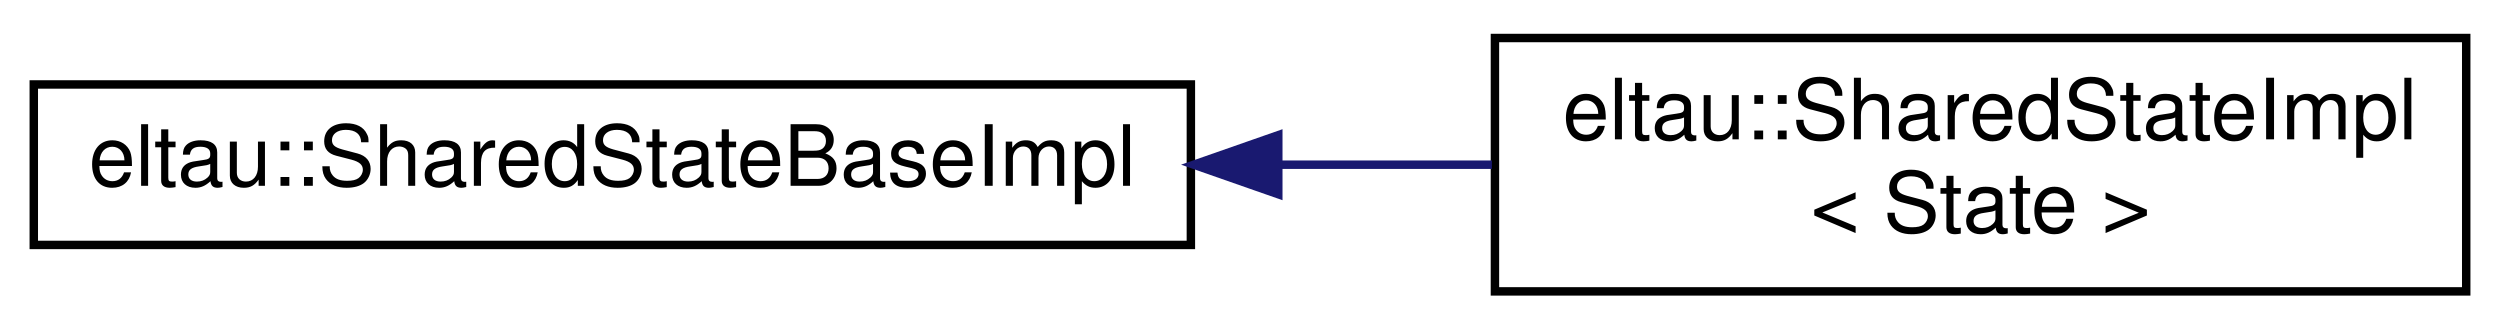
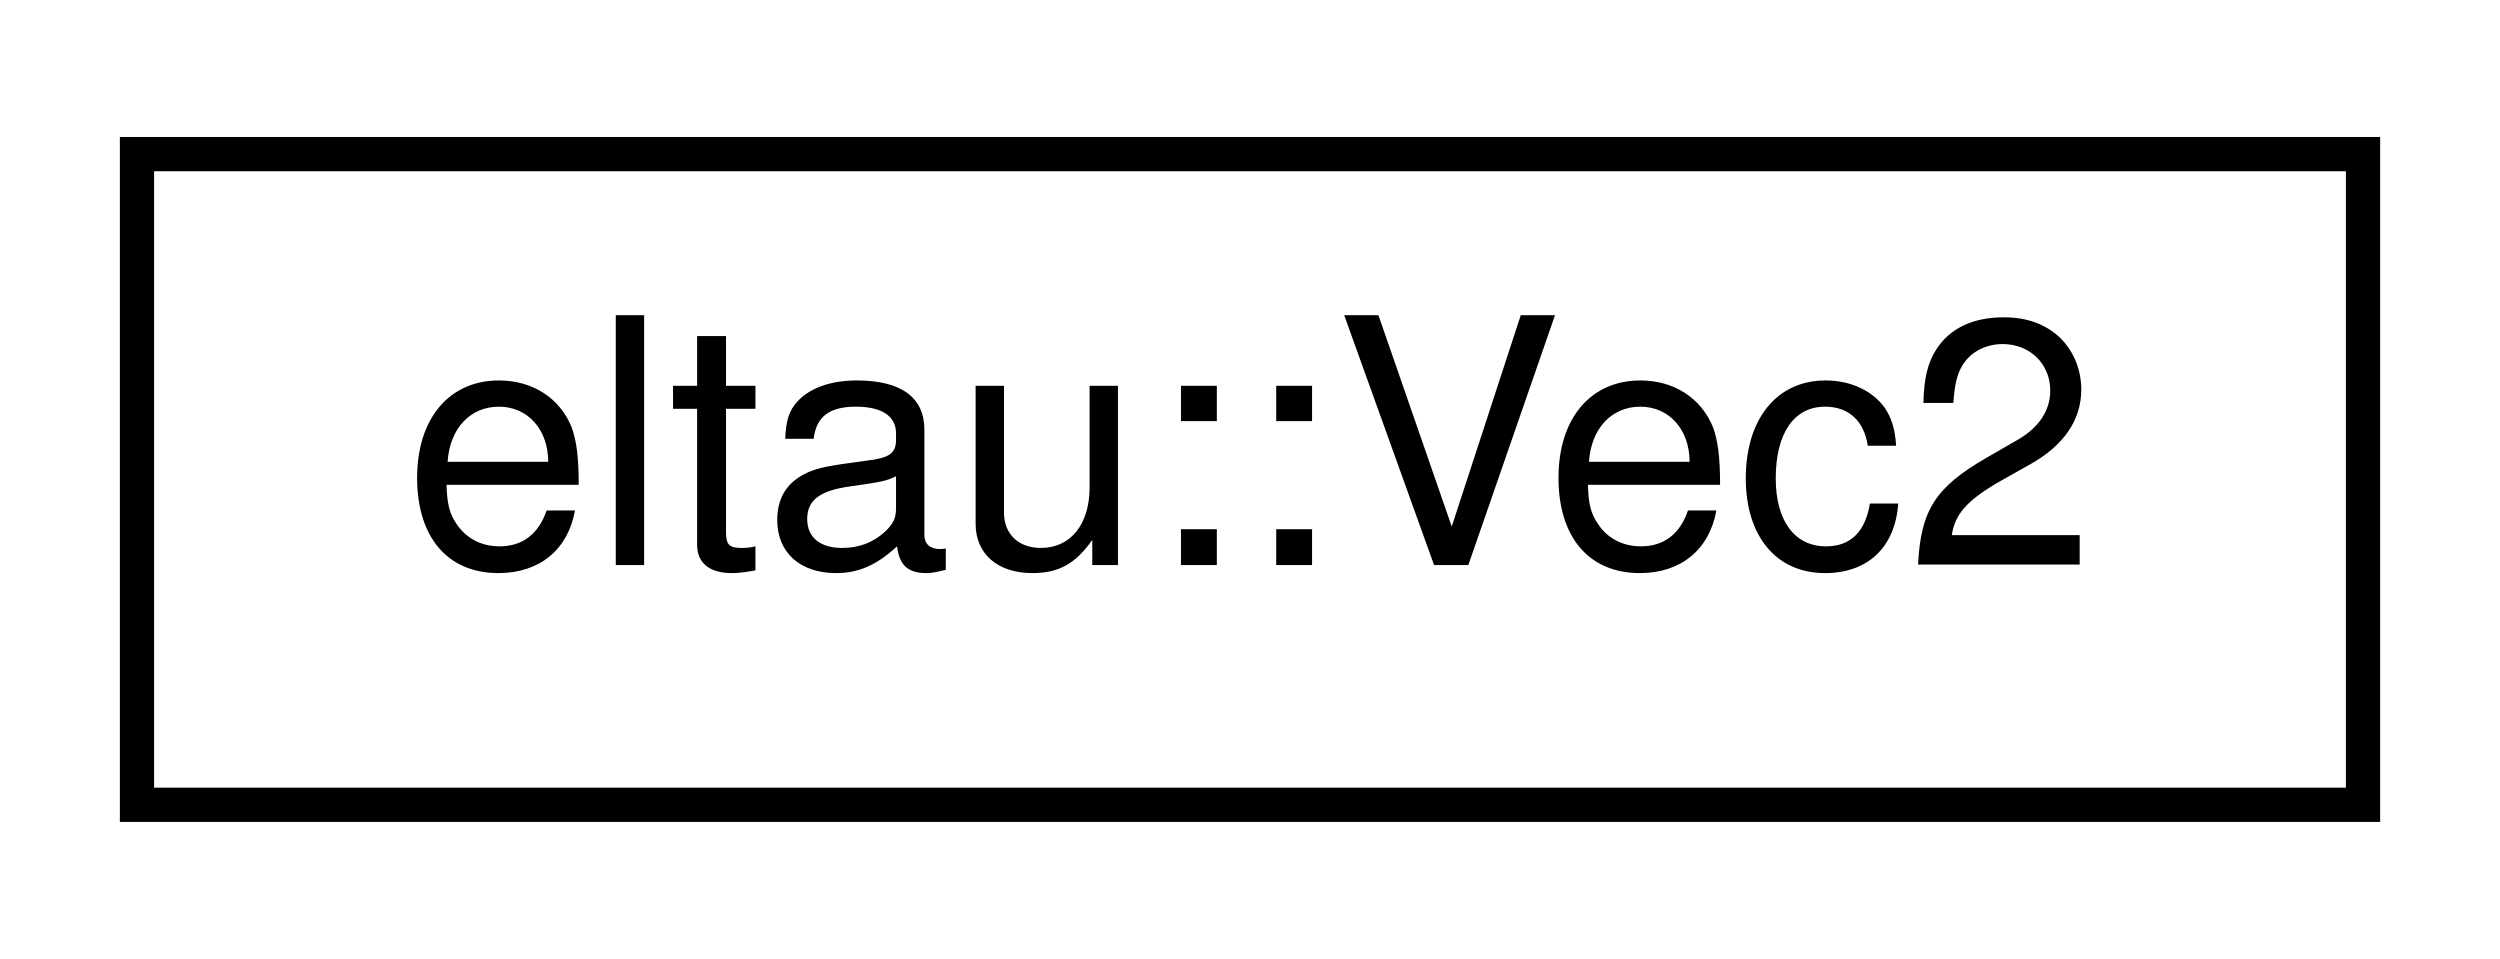
- <svg xmlns="http://www.w3.org/2000/svg" xmlns:xlink="http://www.w3.org/1999/xlink" width="296pt" height="39pt" viewBox="0.00 0.00 296.00 39.00">
-   <g id="graph0" class="graph" transform="scale(1 1) rotate(0) translate(4 35)">
+ <svg xmlns="http://www.w3.org/2000/svg" xmlns:xlink="http://www.w3.org/1999/xlink" width="73pt" height="28pt" viewBox="0.00 0.00 73.00 28.00">
+   <g id="graph0" class="graph" transform="scale(1 1) rotate(0) translate(4 24)">
    <g id="node1" class="node">
      <g id="a_node1">
-         <a xlink:href="structeltau_1_1SharedStateBaseImpl.html" target="_top" xlink:title=" ">
-           <polygon fill="none" stroke="black" points="0,-6 0,-25 137,-25 137,-6 0,-6" />
-           <text text-anchor="middle" x="68.5" y="-13" font-family="Helvetica,sans-Serif" font-size="10.00">eltau::SharedStateBaseImpl</text>
+         <a xlink:href="structeltau_1_1Vec2.html" target="_top" xlink:title="Coordinates in the screen.">
+           <polygon fill="none" stroke="black" points="0,-0.5 0,-19.5 65,-19.5 65,-0.5 0,-0.5" />
+           <text text-anchor="middle" x="32.5" y="-7.5" font-family="Helvetica,sans-Serif" font-size="10.00">eltau::Vec2</text>
        </a>
      </g>
    </g>
-     <g id="node2" class="node">
-       <g id="a_node2">
-         <a xlink:href="structeltau_1_1SharedStateImpl.html" target="_top" xlink:title=" ">
-           <polygon fill="none" stroke="black" points="173,-0.5 173,-30.5 288,-30.5 288,-0.5 173,-0.5" />
-           <text text-anchor="start" x="181" y="-18.5" font-family="Helvetica,sans-Serif" font-size="10.00">eltau::SharedStateImpl</text>
-           <text text-anchor="middle" x="230.5" y="-7.5" font-family="Helvetica,sans-Serif" font-size="10.00">&lt; State &gt;</text>
-         </a>
-       </g>
-     </g>
-     <g id="edge1" class="edge">
-       <path fill="none" stroke="midnightblue" d="M147.61,-15.5C156.05,-15.5 164.52,-15.5 172.64,-15.5" />
-       <polygon fill="midnightblue" stroke="midnightblue" points="147.35,-12 137.35,-15.5 147.35,-19 147.35,-12" />
-     </g>
  </g>
</svg>
